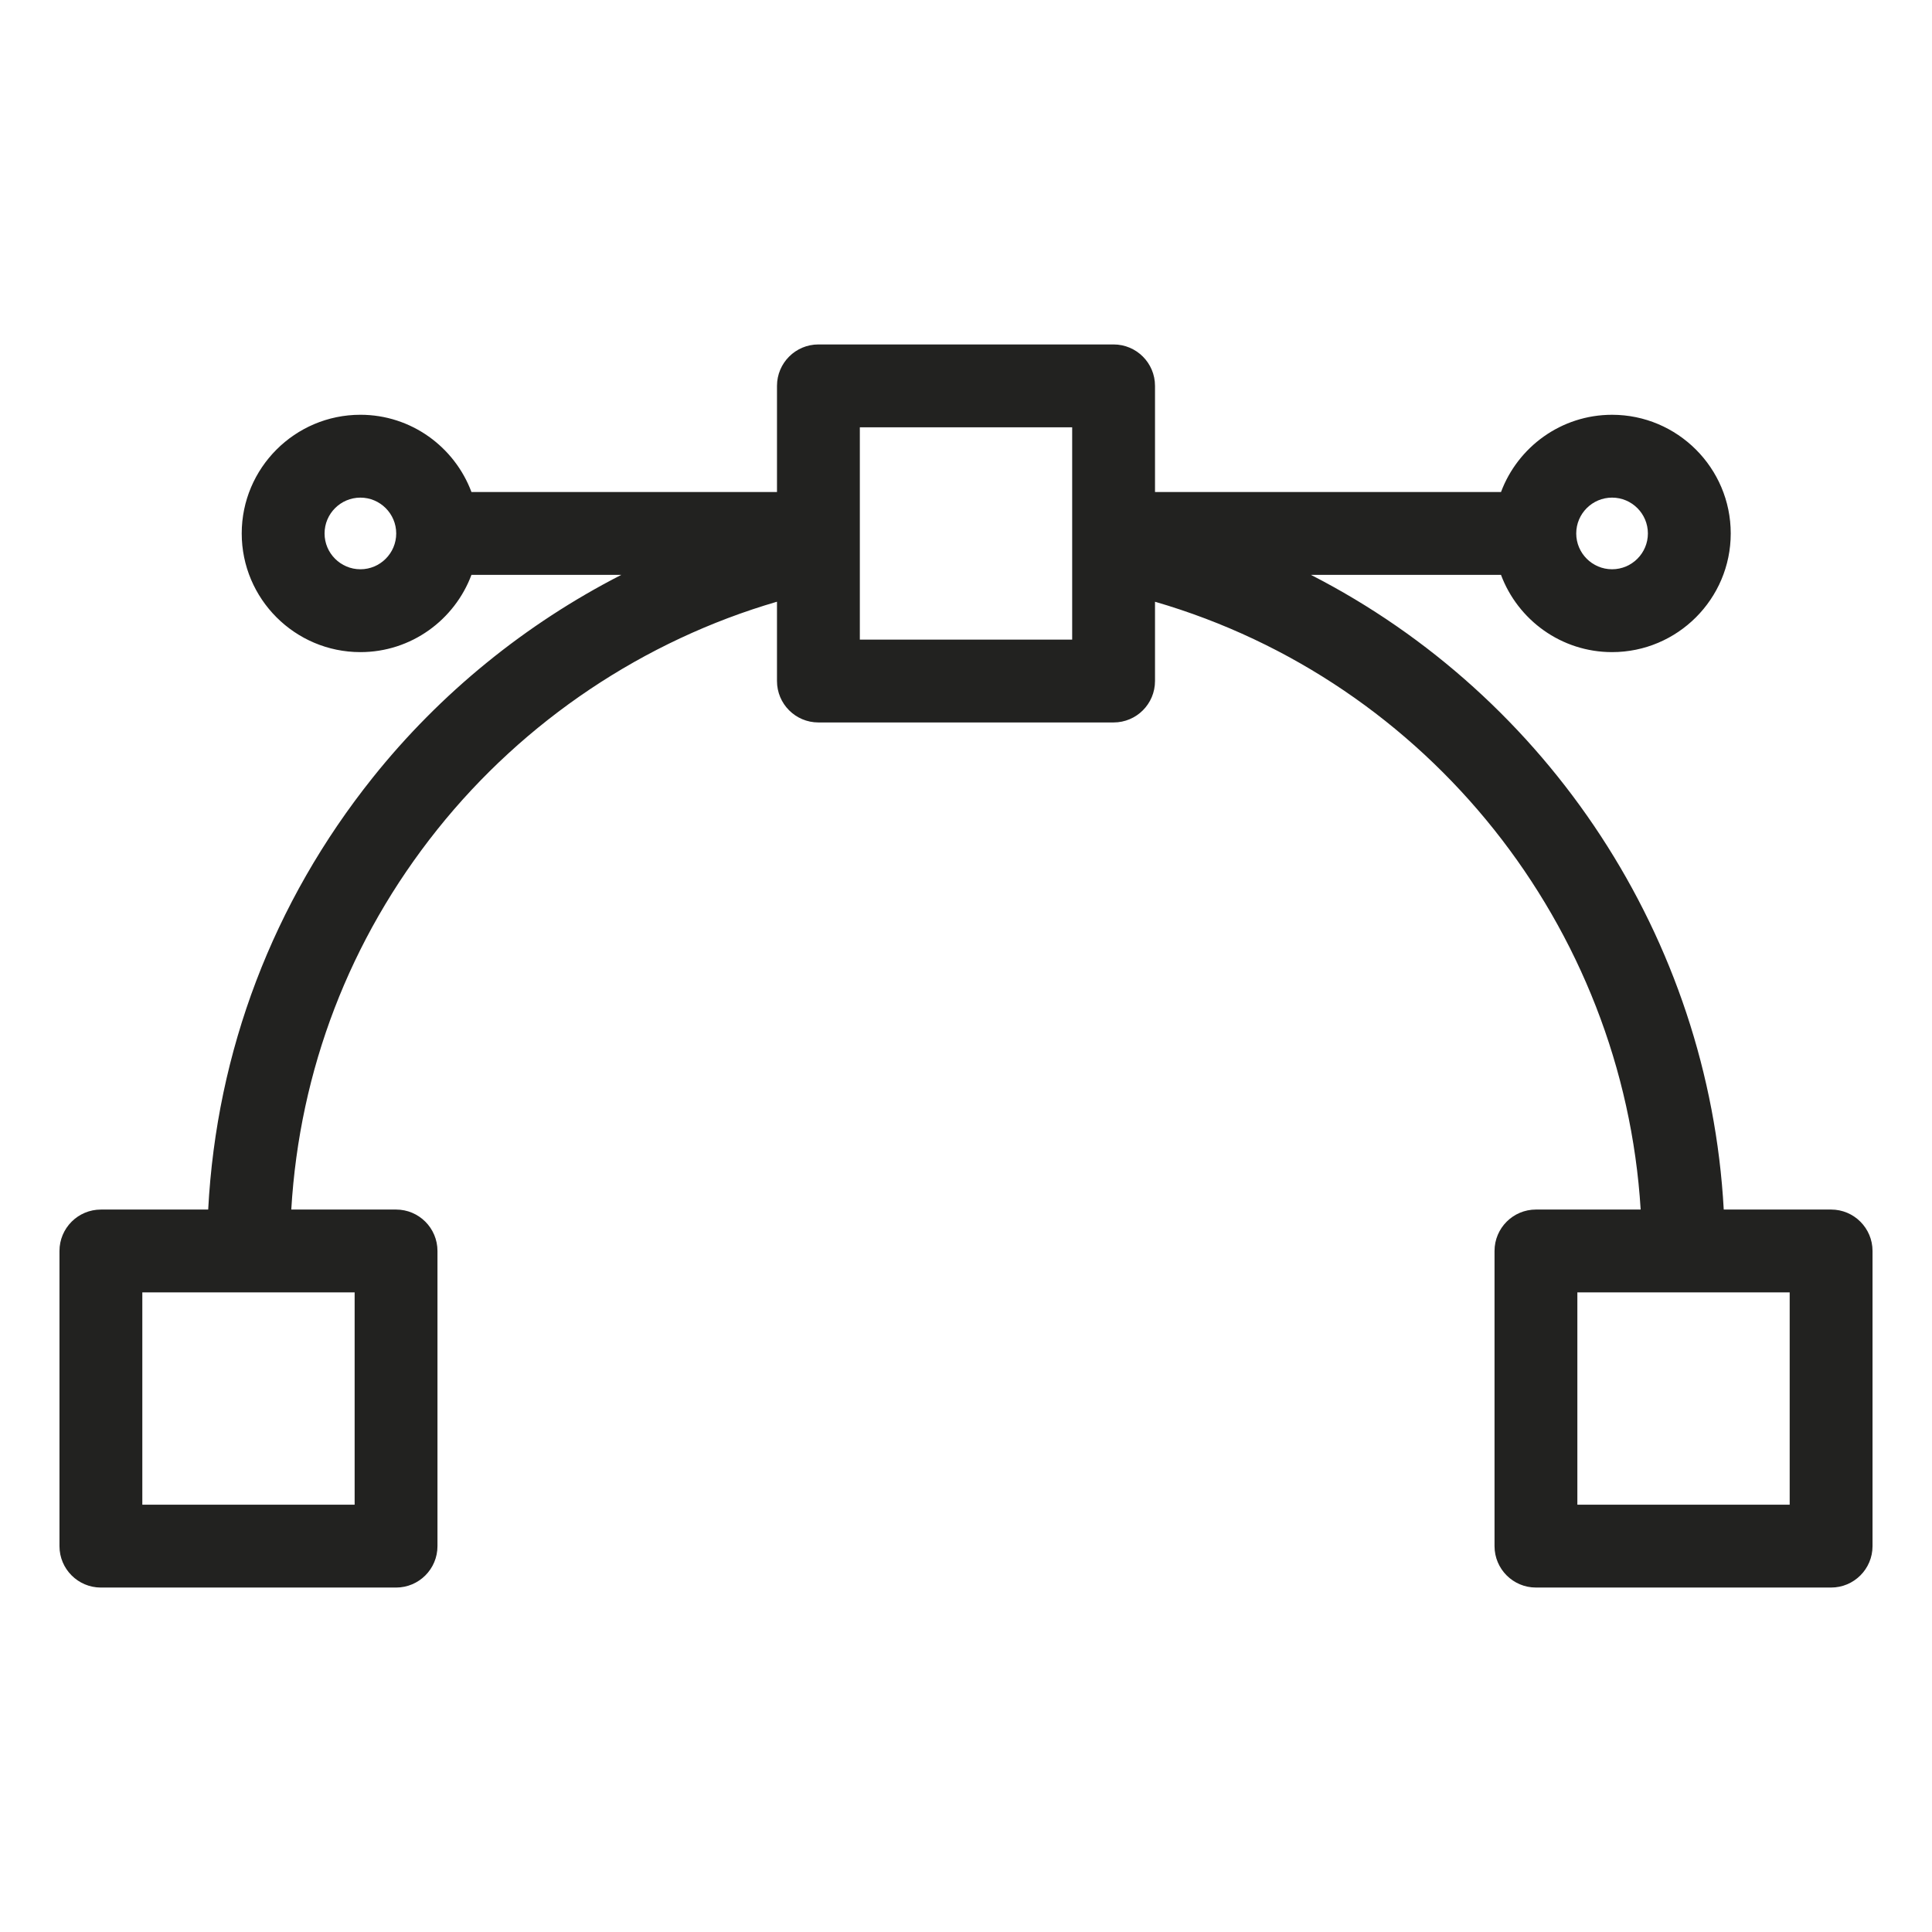
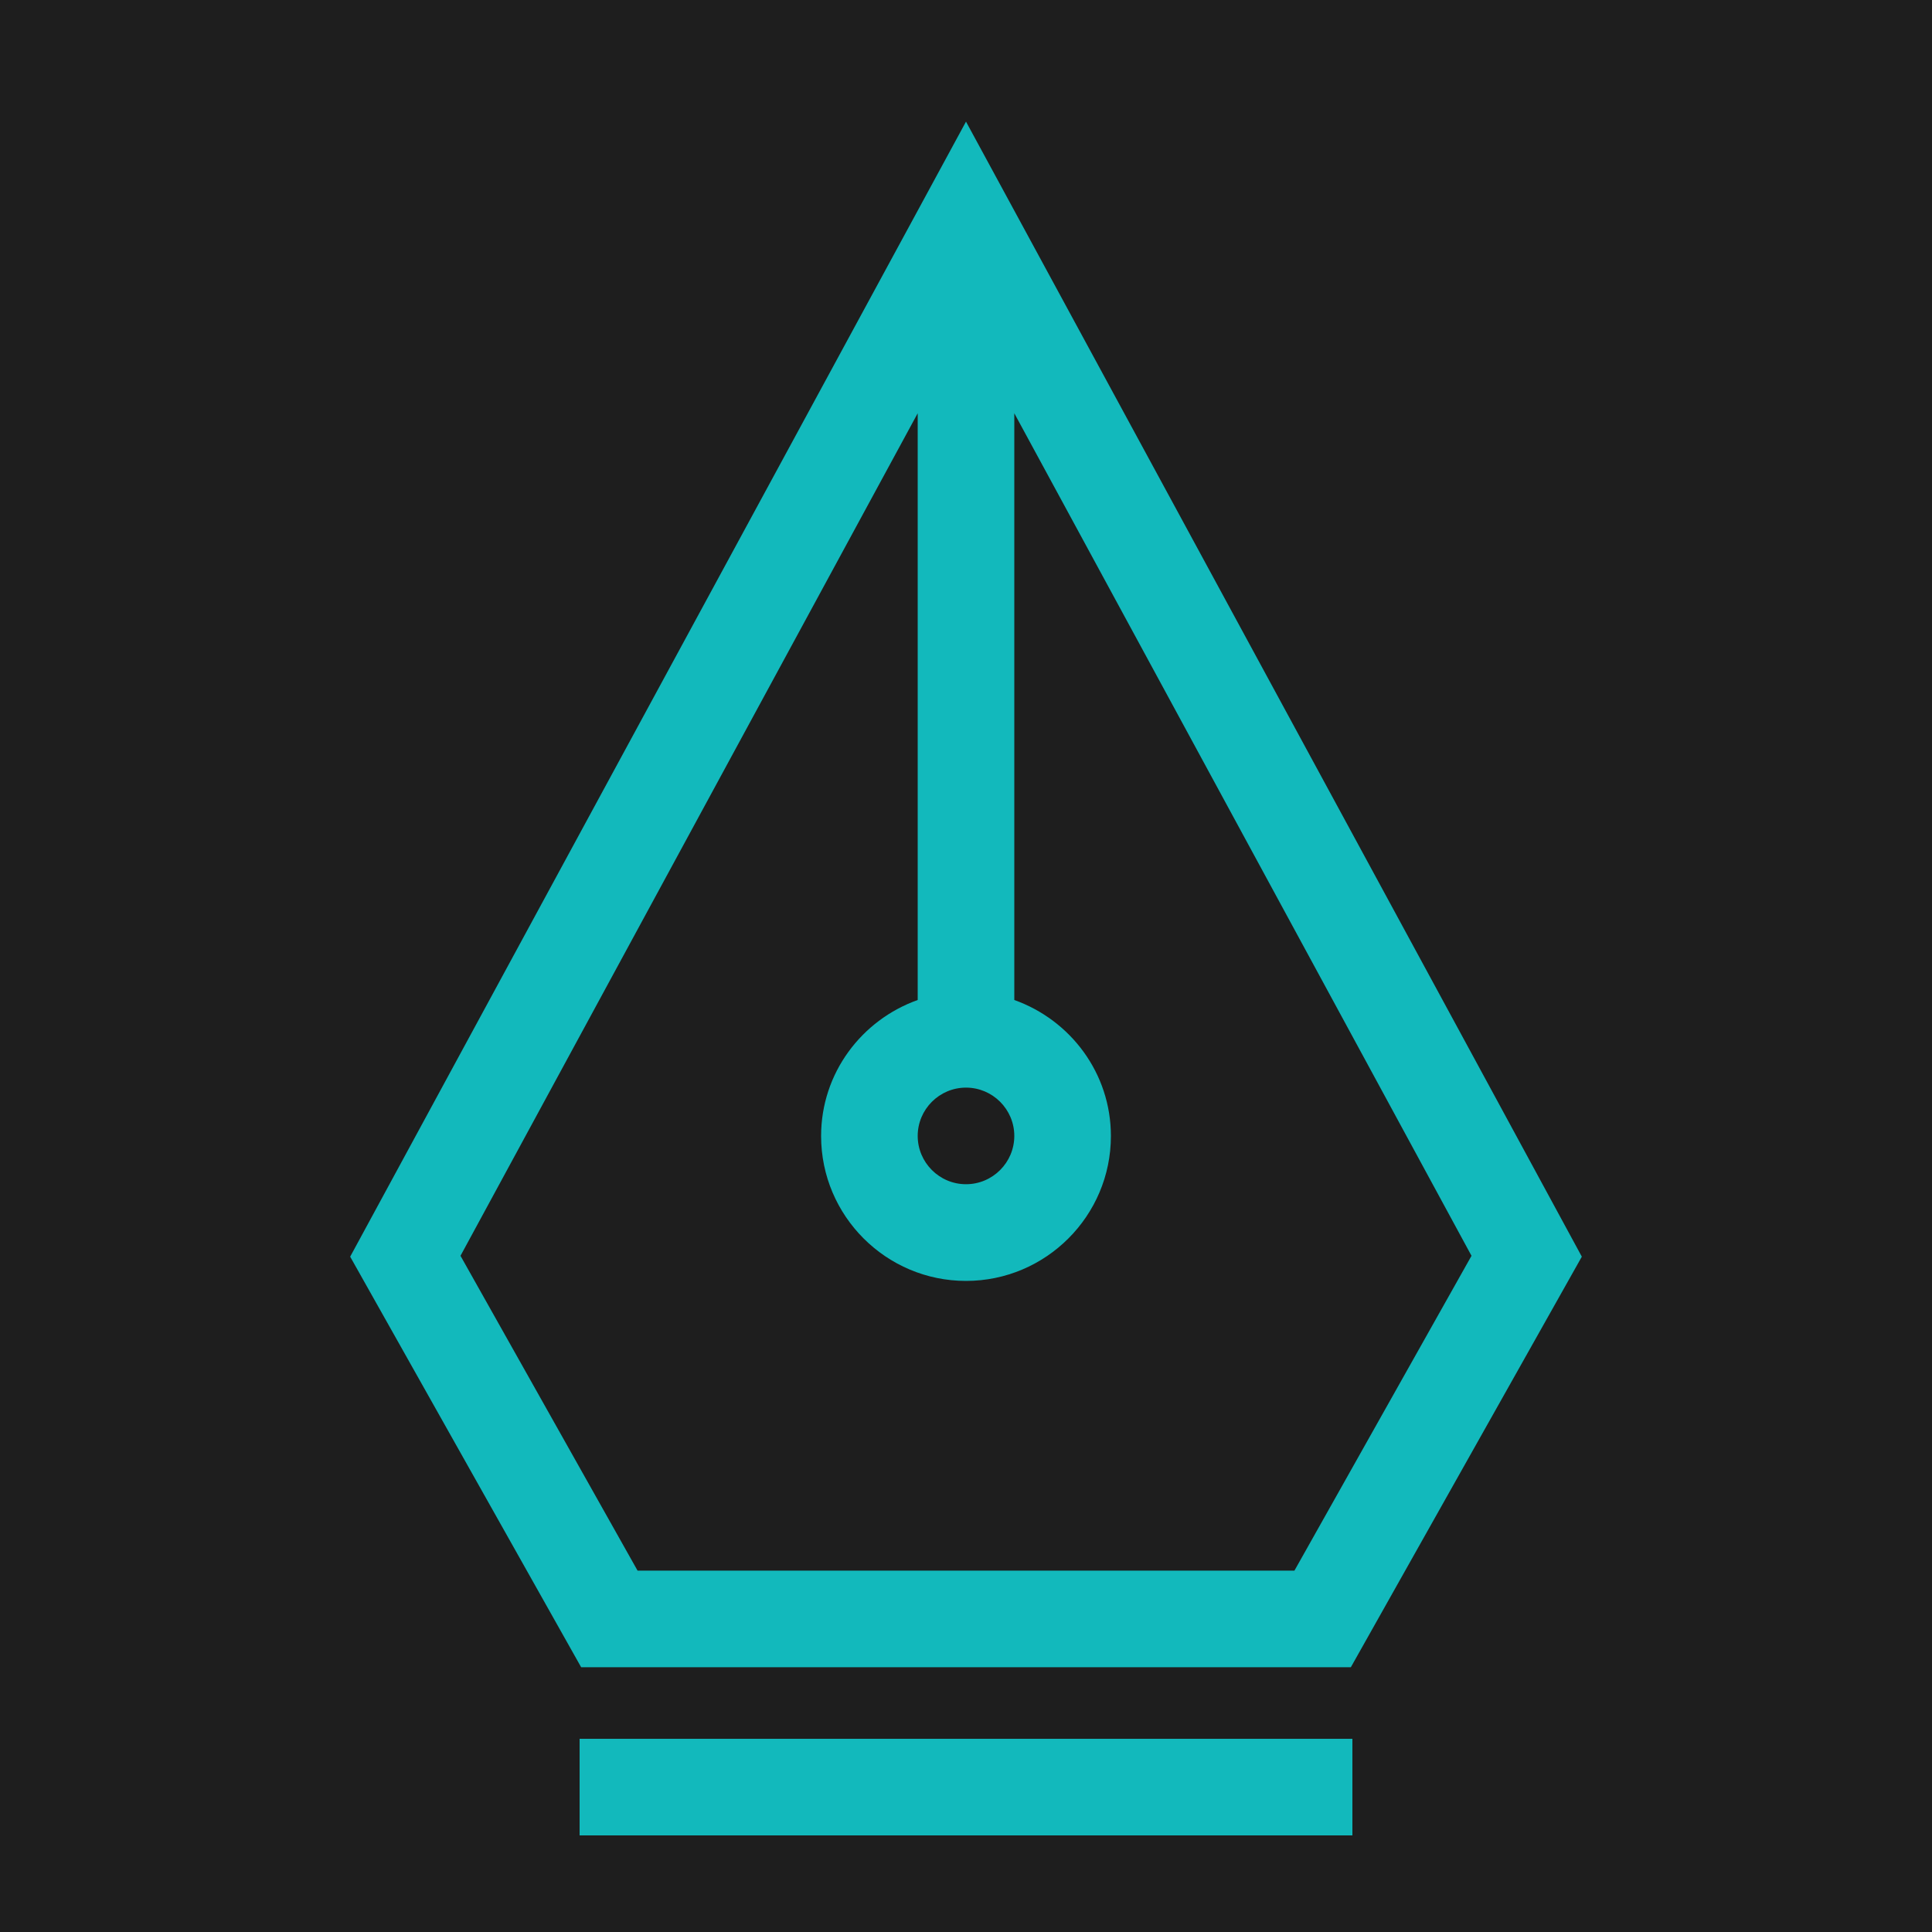
- <svg xmlns="http://www.w3.org/2000/svg" version="1.1" id="Layer_1" x="0px" y="0px" width="200px" height="200px" viewBox="0 0 200 200" enable-background="new 0 0 200 200" xml:space="preserve">
+ <svg xmlns="http://www.w3.org/2000/svg" version="1.1" id="Layer_1" x="0px" y="0px" width="20px" height="20px" viewBox="0 0 20 20" enable-background="new 0 0 20 20" xml:space="preserve">
  <g>
-     <rect fill="#FFFFFF" width="200" height="200" />
-     <g>
-       <path fill="#222220" d="M189.555,125.212h-11.114c-1.541-28.097-18.148-53.113-42.731-65.7h19.673    c1.744,4.662,6.233,7.995,11.498,7.995c6.773,0,12.284-5.511,12.284-12.283c0-6.776-5.511-12.286-12.284-12.286    c-5.265,0-9.754,3.333-11.498,7.998h-35.817V39.945c0-2.368-1.92-4.288-4.288-4.288H84.722c-2.368,0-4.288,1.92-4.288,4.288    v10.988H48.805c-1.745-4.662-6.234-7.996-11.496-7.996c-6.776,0-12.286,5.511-12.286,12.284c0,6.775,5.511,12.286,12.286,12.286    c5.262,0,9.751-3.333,11.496-7.998H64.32c-9.902,5.07-18.735,12.224-25.742,20.999c-10.32,12.922-16.161,28.301-17.026,44.705    H10.445c-2.367,0-4.288,1.921-4.288,4.288v30.554c0,2.368,1.921,4.288,4.288,4.288h30.554c2.37,0,4.288-1.92,4.288-4.288V129.5    c0-2.367-1.918-4.288-4.288-4.288H30.153c0.857-14.438,6.033-27.967,15.125-39.353c9.012-11.281,21.401-19.561,35.155-23.57V70.5    c0,2.37,1.92,4.288,4.288,4.288h30.557c2.368,0,4.288-1.918,4.288-4.288v-8.208c28.344,8.239,48.472,33.659,50.275,62.92h-10.84    c-2.37,0-4.288,1.921-4.288,4.288v30.554c0,2.368,1.918,4.288,4.288,4.288h30.554c2.368,0,4.288-1.92,4.288-4.288V129.5    C193.843,127.133,191.923,125.212,189.555,125.212L189.555,125.212z M36.711,155.767H14.733v-21.979h21.979V155.767z     M166.881,51.513c2.044,0,3.708,1.664,3.708,3.71c0,2.043-1.664,3.707-3.708,3.707c-2.046,0-3.71-1.664-3.71-3.707    C163.172,53.177,164.835,51.513,166.881,51.513L166.881,51.513z M37.309,58.931c-2.046,0-3.71-1.664-3.71-3.707    c0-2.047,1.664-3.71,3.71-3.71c2.043,0,3.707,1.664,3.707,3.71C41.016,57.267,39.352,58.931,37.309,58.931L37.309,58.931z     M110.99,66.212H89.01V44.233h21.981V66.212z M185.267,155.767h-21.979v-21.979h21.979V155.767z M185.267,155.767" />
-     </g>
+     <rect fill="#1E1E1E" width="20" height="20" />
+     <path fill="#12B9BC" d="M13.984,17.259l2.391-4.25L10,1.259l-6.375,11.75l2.391,4.25H13.984z M10.5,11.759   c0,0.275-0.224,0.5-0.5,0.5s-0.5-0.225-0.5-0.5s0.224-0.5,0.5-0.5S10.5,11.484,10.5,11.759z M9.5,4.278v6.074   c-0.581,0.207-1,0.757-1,1.408c0,0.827,0.673,1.5,1.5,1.5s1.5-0.673,1.5-1.5c0-0.651-0.419-1.201-1-1.408V4.278L15.233,13   L13.4,16.259H6.6L4.767,13L9.5,4.278z" />
+     <rect x="6" y="18" fill="#12B9BC" width="8" height="1" />
  </g>
</svg>
